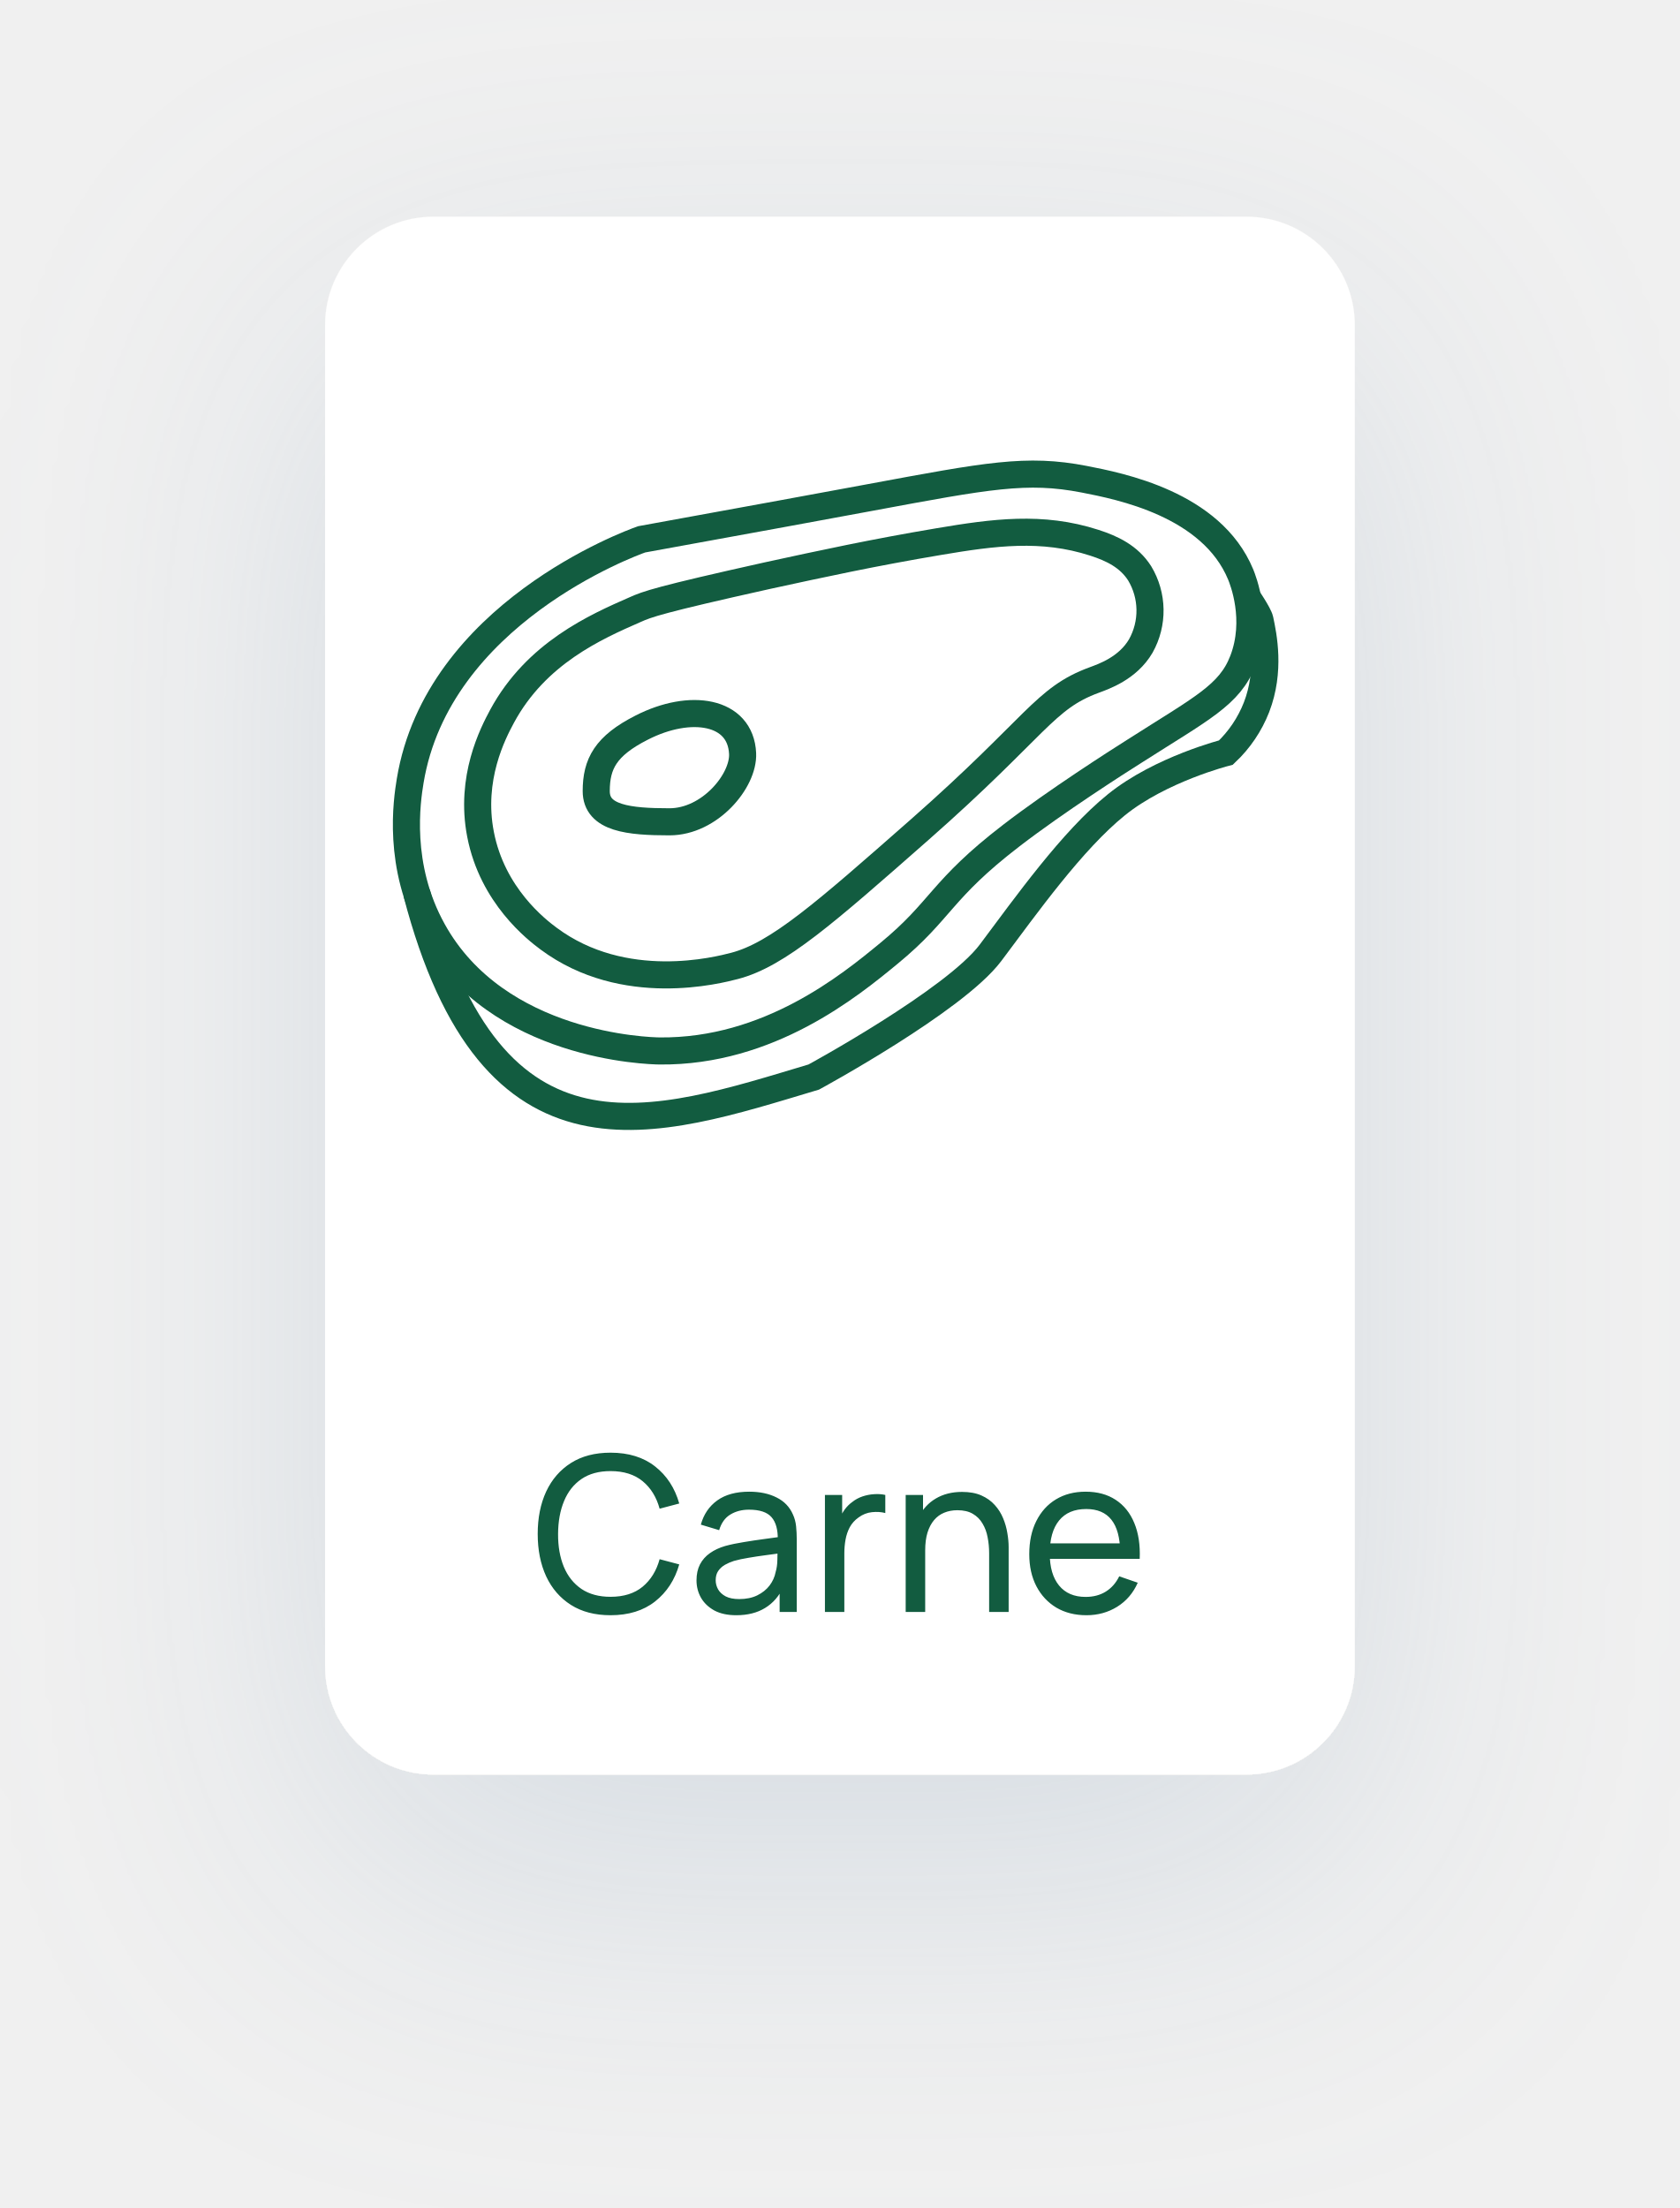
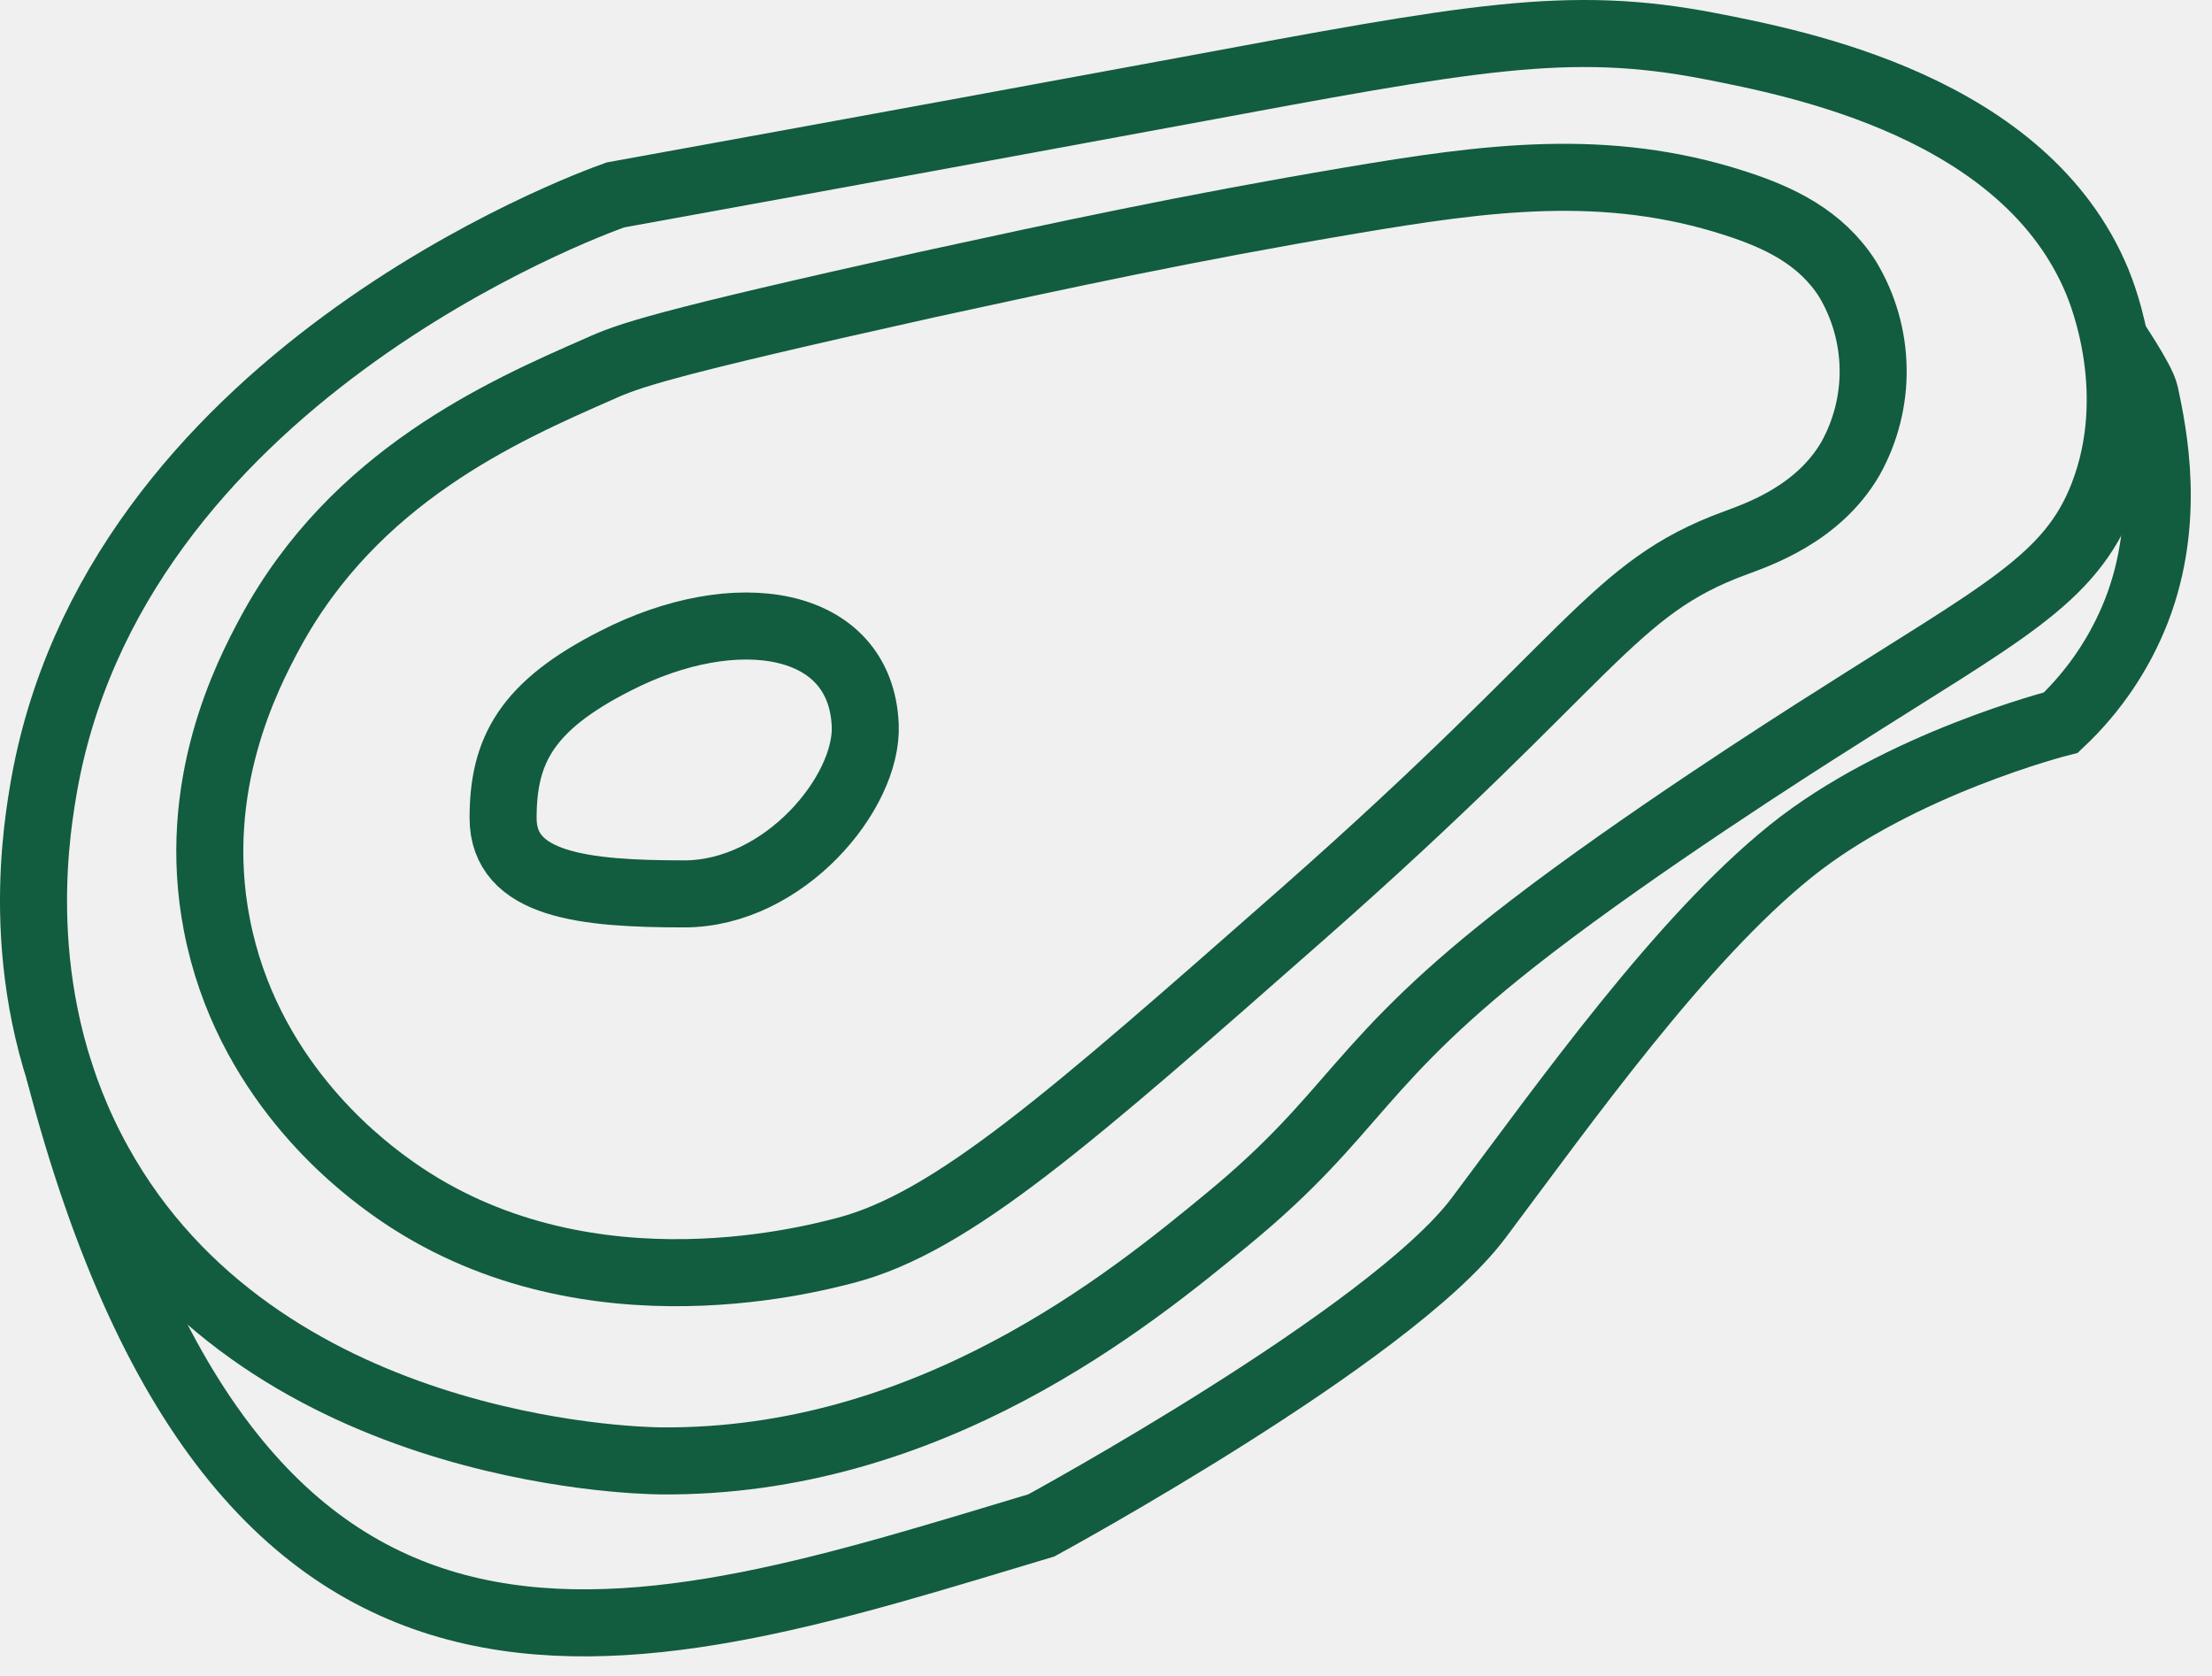
- <svg xmlns="http://www.w3.org/2000/svg" width="124" height="163" viewBox="0 0 124 163" fill="none">
-   <g filter="url(#filter0_d_0_1)">
-     <rect x="24" y="16" width="76" height="115" rx="8" fill="white" />
-   </g>
-   <path d="M45.067 119.24C43.92 119.24 42.947 118.987 42.147 118.48C41.347 117.973 40.736 117.269 40.315 116.368C39.899 115.467 39.691 114.424 39.691 113.24C39.691 112.056 39.899 111.013 40.315 110.112C40.736 109.211 41.347 108.507 42.147 108C42.947 107.493 43.92 107.24 45.067 107.24C46.4 107.24 47.496 107.579 48.355 108.256C49.219 108.933 49.814 109.845 50.139 110.992L48.691 111.376C48.456 110.517 48.038 109.84 47.435 109.344C46.832 108.848 46.043 108.6 45.067 108.6C44.208 108.6 43.494 108.795 42.923 109.184C42.352 109.573 41.923 110.117 41.635 110.816C41.347 111.509 41.2 112.317 41.195 113.24C41.19 114.157 41.331 114.965 41.619 115.664C41.907 116.357 42.339 116.901 42.915 117.296C43.491 117.685 44.208 117.88 45.067 117.88C46.043 117.88 46.832 117.632 47.435 117.136C48.038 116.635 48.456 115.957 48.691 115.104L50.139 115.488C49.814 116.629 49.219 117.541 48.355 118.224C47.496 118.901 46.4 119.24 45.067 119.24ZM54.349 119.24C53.704 119.24 53.163 119.123 52.725 118.888C52.293 118.648 51.965 118.333 51.741 117.944C51.523 117.555 51.413 117.128 51.413 116.664C51.413 116.211 51.499 115.819 51.669 115.488C51.845 115.152 52.091 114.875 52.405 114.656C52.72 114.432 53.096 114.256 53.533 114.128C53.944 114.016 54.403 113.92 54.909 113.84C55.421 113.755 55.939 113.677 56.461 113.608C56.984 113.539 57.472 113.472 57.925 113.408L57.413 113.704C57.429 112.936 57.275 112.368 56.949 112C56.629 111.632 56.075 111.448 55.285 111.448C54.763 111.448 54.304 111.568 53.909 111.808C53.52 112.043 53.245 112.427 53.085 112.96L51.733 112.552C51.941 111.795 52.344 111.2 52.941 110.768C53.539 110.336 54.325 110.12 55.301 110.12C56.085 110.12 56.757 110.261 57.317 110.544C57.883 110.821 58.288 111.243 58.533 111.808C58.656 112.075 58.733 112.365 58.765 112.68C58.797 112.989 58.813 113.315 58.813 113.656V119H57.549V116.928L57.845 117.12C57.52 117.819 57.064 118.347 56.477 118.704C55.896 119.061 55.187 119.24 54.349 119.24ZM54.565 118.048C55.077 118.048 55.52 117.957 55.893 117.776C56.272 117.589 56.576 117.347 56.805 117.048C57.035 116.744 57.184 116.413 57.253 116.056C57.333 115.789 57.376 115.493 57.381 115.168C57.392 114.837 57.397 114.584 57.397 114.408L57.893 114.624C57.429 114.688 56.973 114.749 56.525 114.808C56.077 114.867 55.653 114.931 55.253 115C54.853 115.064 54.493 115.141 54.173 115.232C53.939 115.307 53.717 115.403 53.509 115.52C53.307 115.637 53.141 115.789 53.013 115.976C52.891 116.157 52.829 116.384 52.829 116.656C52.829 116.891 52.888 117.115 53.005 117.328C53.128 117.541 53.315 117.715 53.565 117.848C53.821 117.981 54.155 118.048 54.565 118.048ZM60.893 119V110.36H62.165V112.448L61.957 112.176C62.059 111.909 62.189 111.664 62.349 111.44C62.515 111.216 62.699 111.032 62.901 110.888C63.125 110.707 63.379 110.568 63.661 110.472C63.944 110.376 64.232 110.32 64.525 110.304C64.819 110.283 65.093 110.301 65.349 110.36V111.696C65.051 111.616 64.723 111.595 64.365 111.632C64.008 111.669 63.677 111.8 63.373 112.024C63.096 112.221 62.88 112.461 62.725 112.744C62.576 113.027 62.472 113.333 62.413 113.664C62.355 113.989 62.325 114.323 62.325 114.664V119H60.893ZM73.014 119V114.672C73.014 114.261 72.977 113.867 72.902 113.488C72.833 113.109 72.707 112.771 72.526 112.472C72.35 112.168 72.11 111.928 71.806 111.752C71.507 111.576 71.129 111.488 70.67 111.488C70.313 111.488 69.987 111.549 69.694 111.672C69.406 111.789 69.158 111.971 68.95 112.216C68.742 112.461 68.579 112.771 68.462 113.144C68.35 113.512 68.294 113.947 68.294 114.448L67.358 114.16C67.358 113.323 67.507 112.605 67.806 112.008C68.11 111.405 68.534 110.944 69.078 110.624C69.627 110.299 70.273 110.136 71.014 110.136C71.574 110.136 72.052 110.224 72.446 110.4C72.841 110.576 73.169 110.811 73.43 111.104C73.692 111.392 73.897 111.717 74.046 112.08C74.195 112.437 74.299 112.803 74.358 113.176C74.422 113.544 74.454 113.893 74.454 114.224V119H73.014ZM66.854 119V110.36H68.134V112.672H68.294V119H66.854ZM80.2 119.24C79.352 119.24 78.611 119.053 77.976 118.68C77.347 118.301 76.856 117.776 76.504 117.104C76.152 116.427 75.976 115.637 75.976 114.736C75.976 113.792 76.149 112.976 76.496 112.288C76.843 111.595 77.325 111.061 77.944 110.688C78.568 110.309 79.299 110.12 80.136 110.12C81.005 110.12 81.744 110.32 82.352 110.72C82.965 111.12 83.424 111.691 83.728 112.432C84.037 113.173 84.171 114.056 84.128 115.08H82.688V114.568C82.672 113.507 82.456 112.715 82.04 112.192C81.624 111.664 81.005 111.4 80.184 111.4C79.304 111.4 78.635 111.683 78.176 112.248C77.717 112.813 77.488 113.624 77.488 114.68C77.488 115.699 77.717 116.488 78.176 117.048C78.635 117.608 79.288 117.888 80.136 117.888C80.707 117.888 81.203 117.757 81.624 117.496C82.045 117.235 82.376 116.859 82.616 116.368L83.984 116.84C83.648 117.603 83.141 118.195 82.464 118.616C81.792 119.032 81.037 119.24 80.2 119.24ZM77.008 115.08V113.936H83.392V115.08H77.008Z" fill="#125C40" />
-   <path d="M37.061 52.876C36.376 54.148 34.667 57.442 35.47 61.588C36.347 66.131 39.628 68.648 40.495 69.291C46.069 73.436 53.026 71.616 54.229 71.303C57.419 70.468 60.905 67.389 67.881 61.252C76.576 53.594 77.068 51.559 80.777 50.199C81.429 49.954 83.242 49.351 84.211 47.684C84.67 46.863 84.904 45.935 84.889 44.994C84.874 44.053 84.611 43.132 84.126 42.326C83.33 41.077 82.081 40.486 80.777 40.066C76.912 38.813 73.347 39.299 69.303 39.981C64.444 40.8 60.706 41.612 56.659 42.492C48.649 44.273 47.749 44.612 46.875 45.007C43.978 46.275 39.579 48.216 37.061 52.876Z" stroke="#125C40" stroke-width="2" stroke-miterlimit="10" />
-   <path d="M30.277 57.651C30.04 59.099 29.299 63.932 31.954 68.707C36.709 77.294 47.889 77.575 48.701 77.585C56.747 77.66 62.725 72.764 65.618 70.38C69.531 67.165 69.404 65.713 74.665 61.672C77.926 59.164 82.492 56.242 83.709 55.476C88.708 52.283 90.766 51.318 91.748 48.774C92.919 45.74 91.748 42.825 91.582 42.411C89.426 37.193 82.636 35.888 80.023 35.376C75.783 34.554 72.907 35.115 64.281 36.716C61.176 37.29 55.318 38.373 47.364 39.815C46.47 40.128 32.309 45.339 30.277 57.651Z" stroke="#125C40" stroke-width="2" stroke-miterlimit="10" />
-   <path d="M44.011 58.404C44.011 60.417 46.431 60.668 49.415 60.668C52.4 60.668 54.907 57.641 54.816 55.629C54.673 52.465 50.965 51.872 47.364 53.715C44.703 55.065 44.011 56.392 44.011 58.404Z" stroke="#125C40" stroke-width="2" stroke-miterlimit="10" />
-   <path d="M92 44C92 44 92.915 45.33 93.004 45.76C93.251 46.931 93.793 49.514 92.752 52.208C92.256 53.478 91.484 54.622 90.492 55.557C90.492 55.557 85.675 56.774 82.41 59.409C79.146 62.044 75.751 66.822 73.116 70.338C70.48 73.853 60.07 79.509 60.07 79.509C48.297 83.034 36.331 87.336 30.754 65.912" stroke="#125C40" stroke-width="2" stroke-miterlimit="10" />
-   <defs>
-     <filter id="filter0_d_0_1" x="0" y="0" width="124" height="163" filterUnits="userSpaceOnUse" color-interpolation-filters="sRGB">
-       <feFlood flood-opacity="0" result="BackgroundImageFix" />
-       <feColorMatrix in="SourceAlpha" type="matrix" values="0 0 0 0 0 0 0 0 0 0 0 0 0 0 0 0 0 0 127 0" result="hardAlpha" />
-       <feOffset dy="8" />
-       <feGaussianBlur stdDeviation="12" />
-       <feComposite in2="hardAlpha" operator="out" />
-       <feColorMatrix type="matrix" values="0 0 0 0 0.439 0 0 0 0 0.565 0 0 0 0 0.69 0 0 0 0.2 0" />
-       <feBlend mode="normal" in2="BackgroundImageFix" result="effect1_dropShadow_0_1" />
-       <feBlend mode="normal" in="SourceGraphic" in2="effect1_dropShadow_0_1" result="shape" />
-     </filter>
-   </defs>
+ <svg xmlns="http://www.w3.org/2000/svg" width="66" height="50" viewBox="0 0 66 50" fill="none">
+   <path d="M8.061 18.876C7.376 20.148 5.667 23.442 6.47 27.588C7.347 32.131 10.628 34.648 11.495 35.291C17.069 39.436 24.026 37.616 25.229 37.303C28.419 36.468 31.905 33.389 38.881 27.252C47.576 19.594 48.068 17.559 51.777 16.199C52.429 15.954 54.242 15.351 55.211 13.684C55.67 12.863 55.904 11.935 55.889 10.994C55.874 10.053 55.611 9.132 55.126 8.326C54.33 7.077 53.081 6.486 51.777 6.066C47.912 4.813 44.347 5.299 40.303 5.981C35.444 6.8 31.706 7.612 27.659 8.492C19.649 10.273 18.749 10.612 17.875 11.007C14.979 12.275 10.579 14.216 8.061 18.876Z" stroke="#125C40" stroke-width="2" stroke-miterlimit="10" />
+   <path d="M1.278 23.651C1.039 25.099 0.299 29.932 2.954 34.707C7.709 43.294 18.889 43.575 19.701 43.584C27.747 43.66 33.725 38.764 36.618 36.38C40.531 33.164 40.404 31.713 45.665 27.672C48.926 25.164 53.492 22.242 54.709 21.476C59.708 18.283 61.766 17.317 62.748 14.774C63.919 11.741 62.748 8.825 62.581 8.411C60.426 3.192 53.636 1.888 51.023 1.376C46.783 0.554 43.907 1.115 35.281 2.716C32.176 3.29 26.318 4.373 18.364 5.815C17.47 6.128 3.309 11.339 1.278 23.651Z" stroke="#125C40" stroke-width="2" stroke-miterlimit="10" />
+   <path d="M15.011 24.404C15.011 26.417 17.431 26.668 20.415 26.668C23.399 26.668 25.907 23.641 25.816 21.629C25.673 18.465 21.965 17.872 18.364 19.715C15.703 21.065 15.011 22.392 15.011 24.404Z" stroke="#125C40" stroke-width="2" stroke-miterlimit="10" />
+   <path d="M63 10C63 10 63.915 11.33 64.004 11.76C64.251 12.931 64.793 15.514 63.752 18.208C63.256 19.478 62.484 20.622 61.492 21.557C61.492 21.557 56.675 22.774 53.41 25.409C50.146 28.044 46.751 32.822 44.116 36.338C41.48 39.853 31.07 45.509 31.07 45.509C19.297 49.034 7.331 53.336 1.754 31.912" stroke="#125C40" stroke-width="2" stroke-miterlimit="10" />
</svg>
